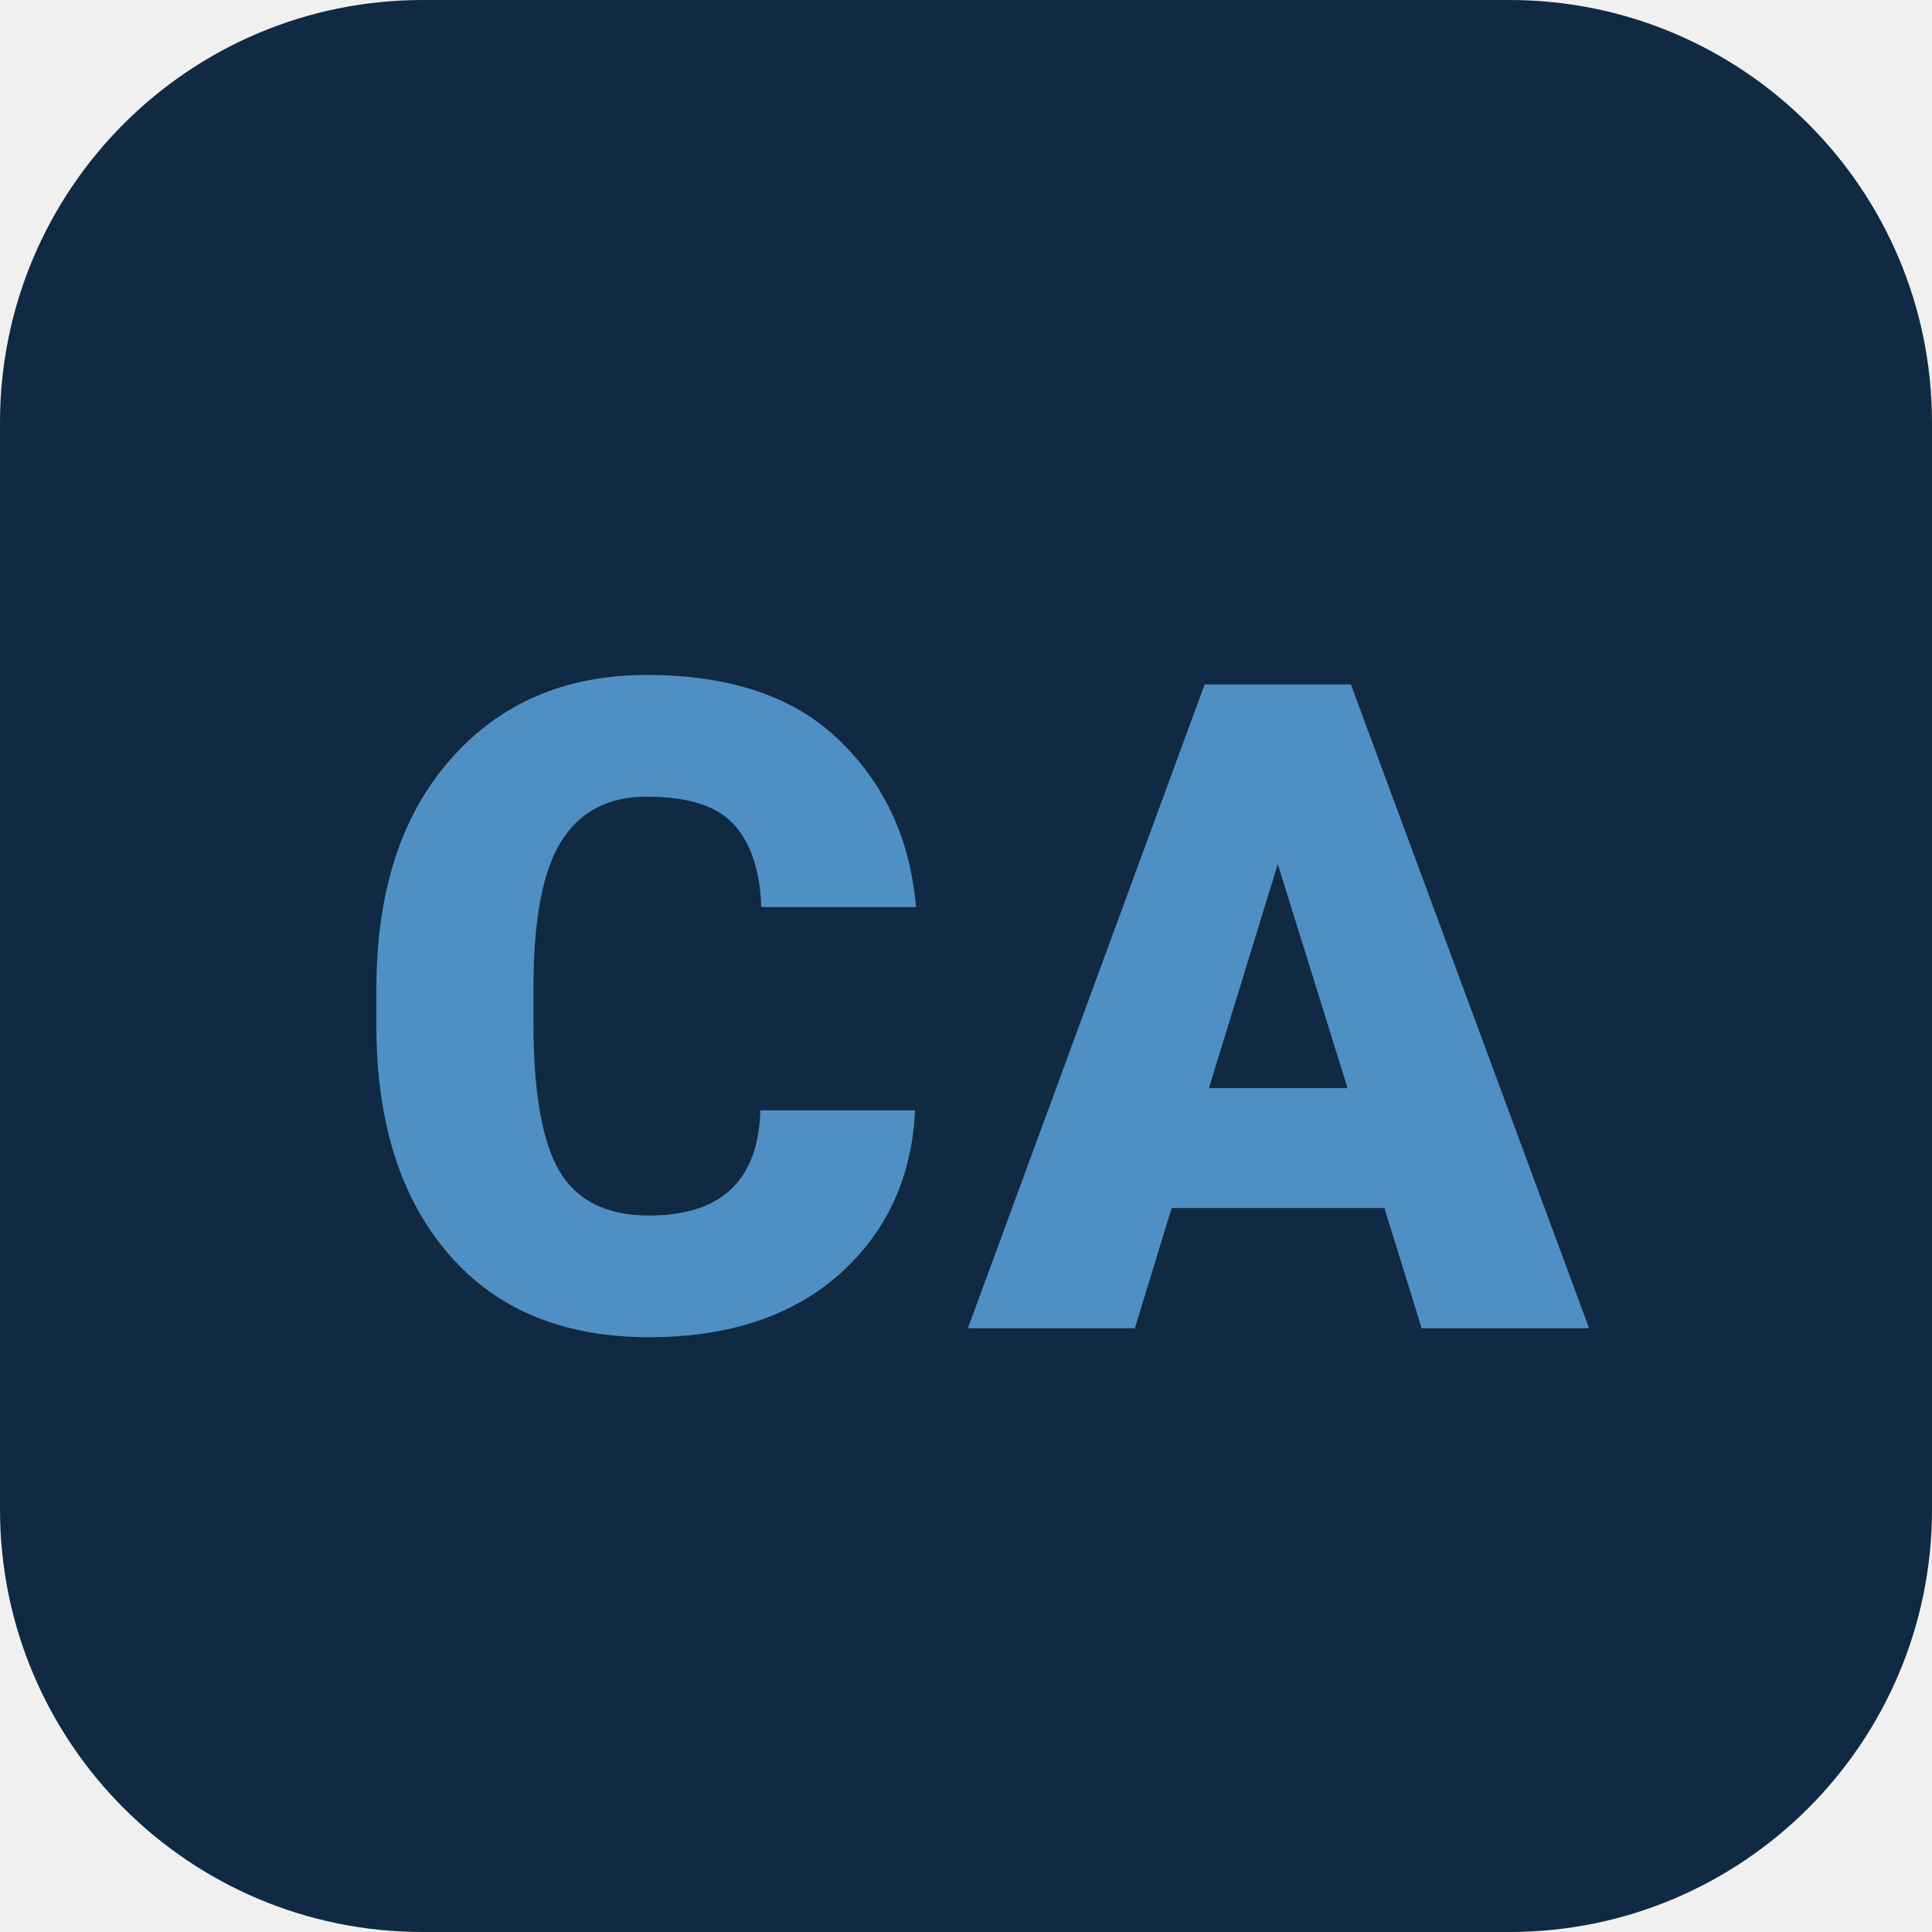
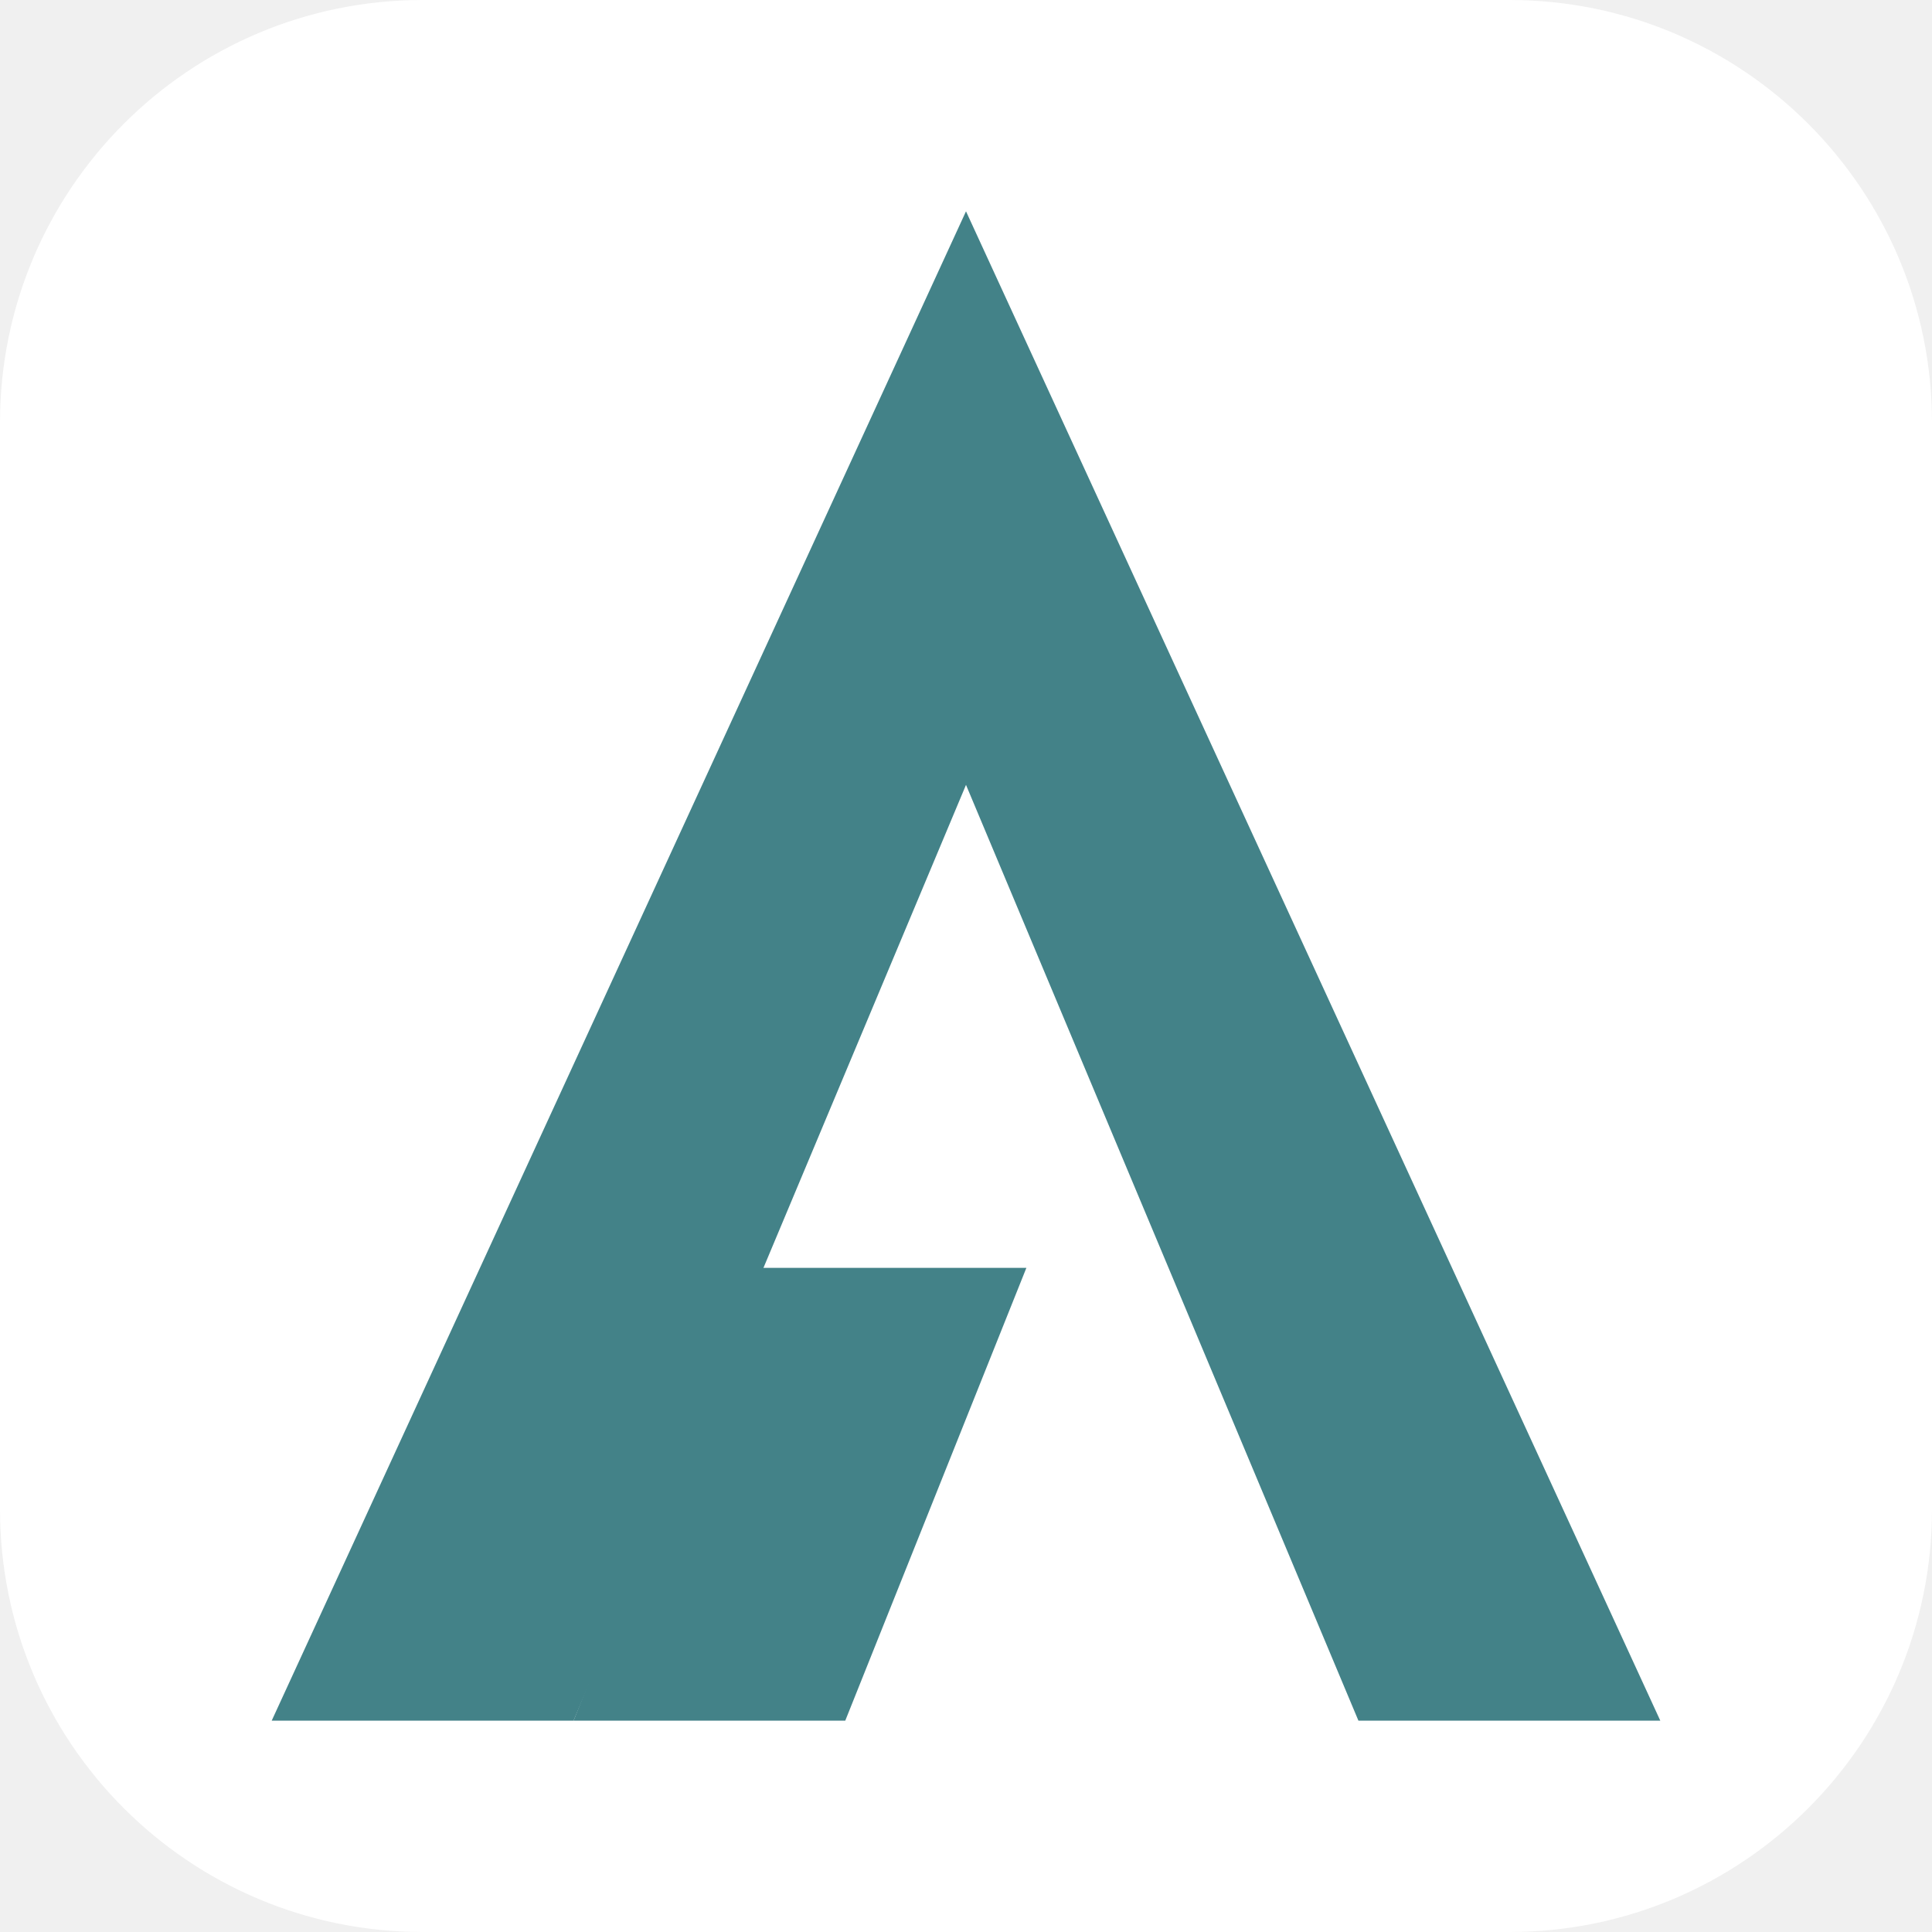
<svg xmlns="http://www.w3.org/2000/svg" viewBox="0 0 64 64">
-   <rect width="64" height="64" rx="14" fill="#102a43" />
-   <text x="32" y="44" font-family="system-ui, -apple-system, 'Segoe UI', Roboto, sans-serif" font-size="30" font-weight="800" font-style="normal" text-anchor="middle" fill="#508fc3" letter-spacing="1">CA</text>
+   <rect width="64" height="64" rx="14" fill="#ffffff" />
+   <polygon points="32,7 55,57 45,57 32,26 19,57 9,57" fill="#438288" />
+   <polygon points="25,42 34,42 28,57 19,57" fill="#438288" />
</svg>
